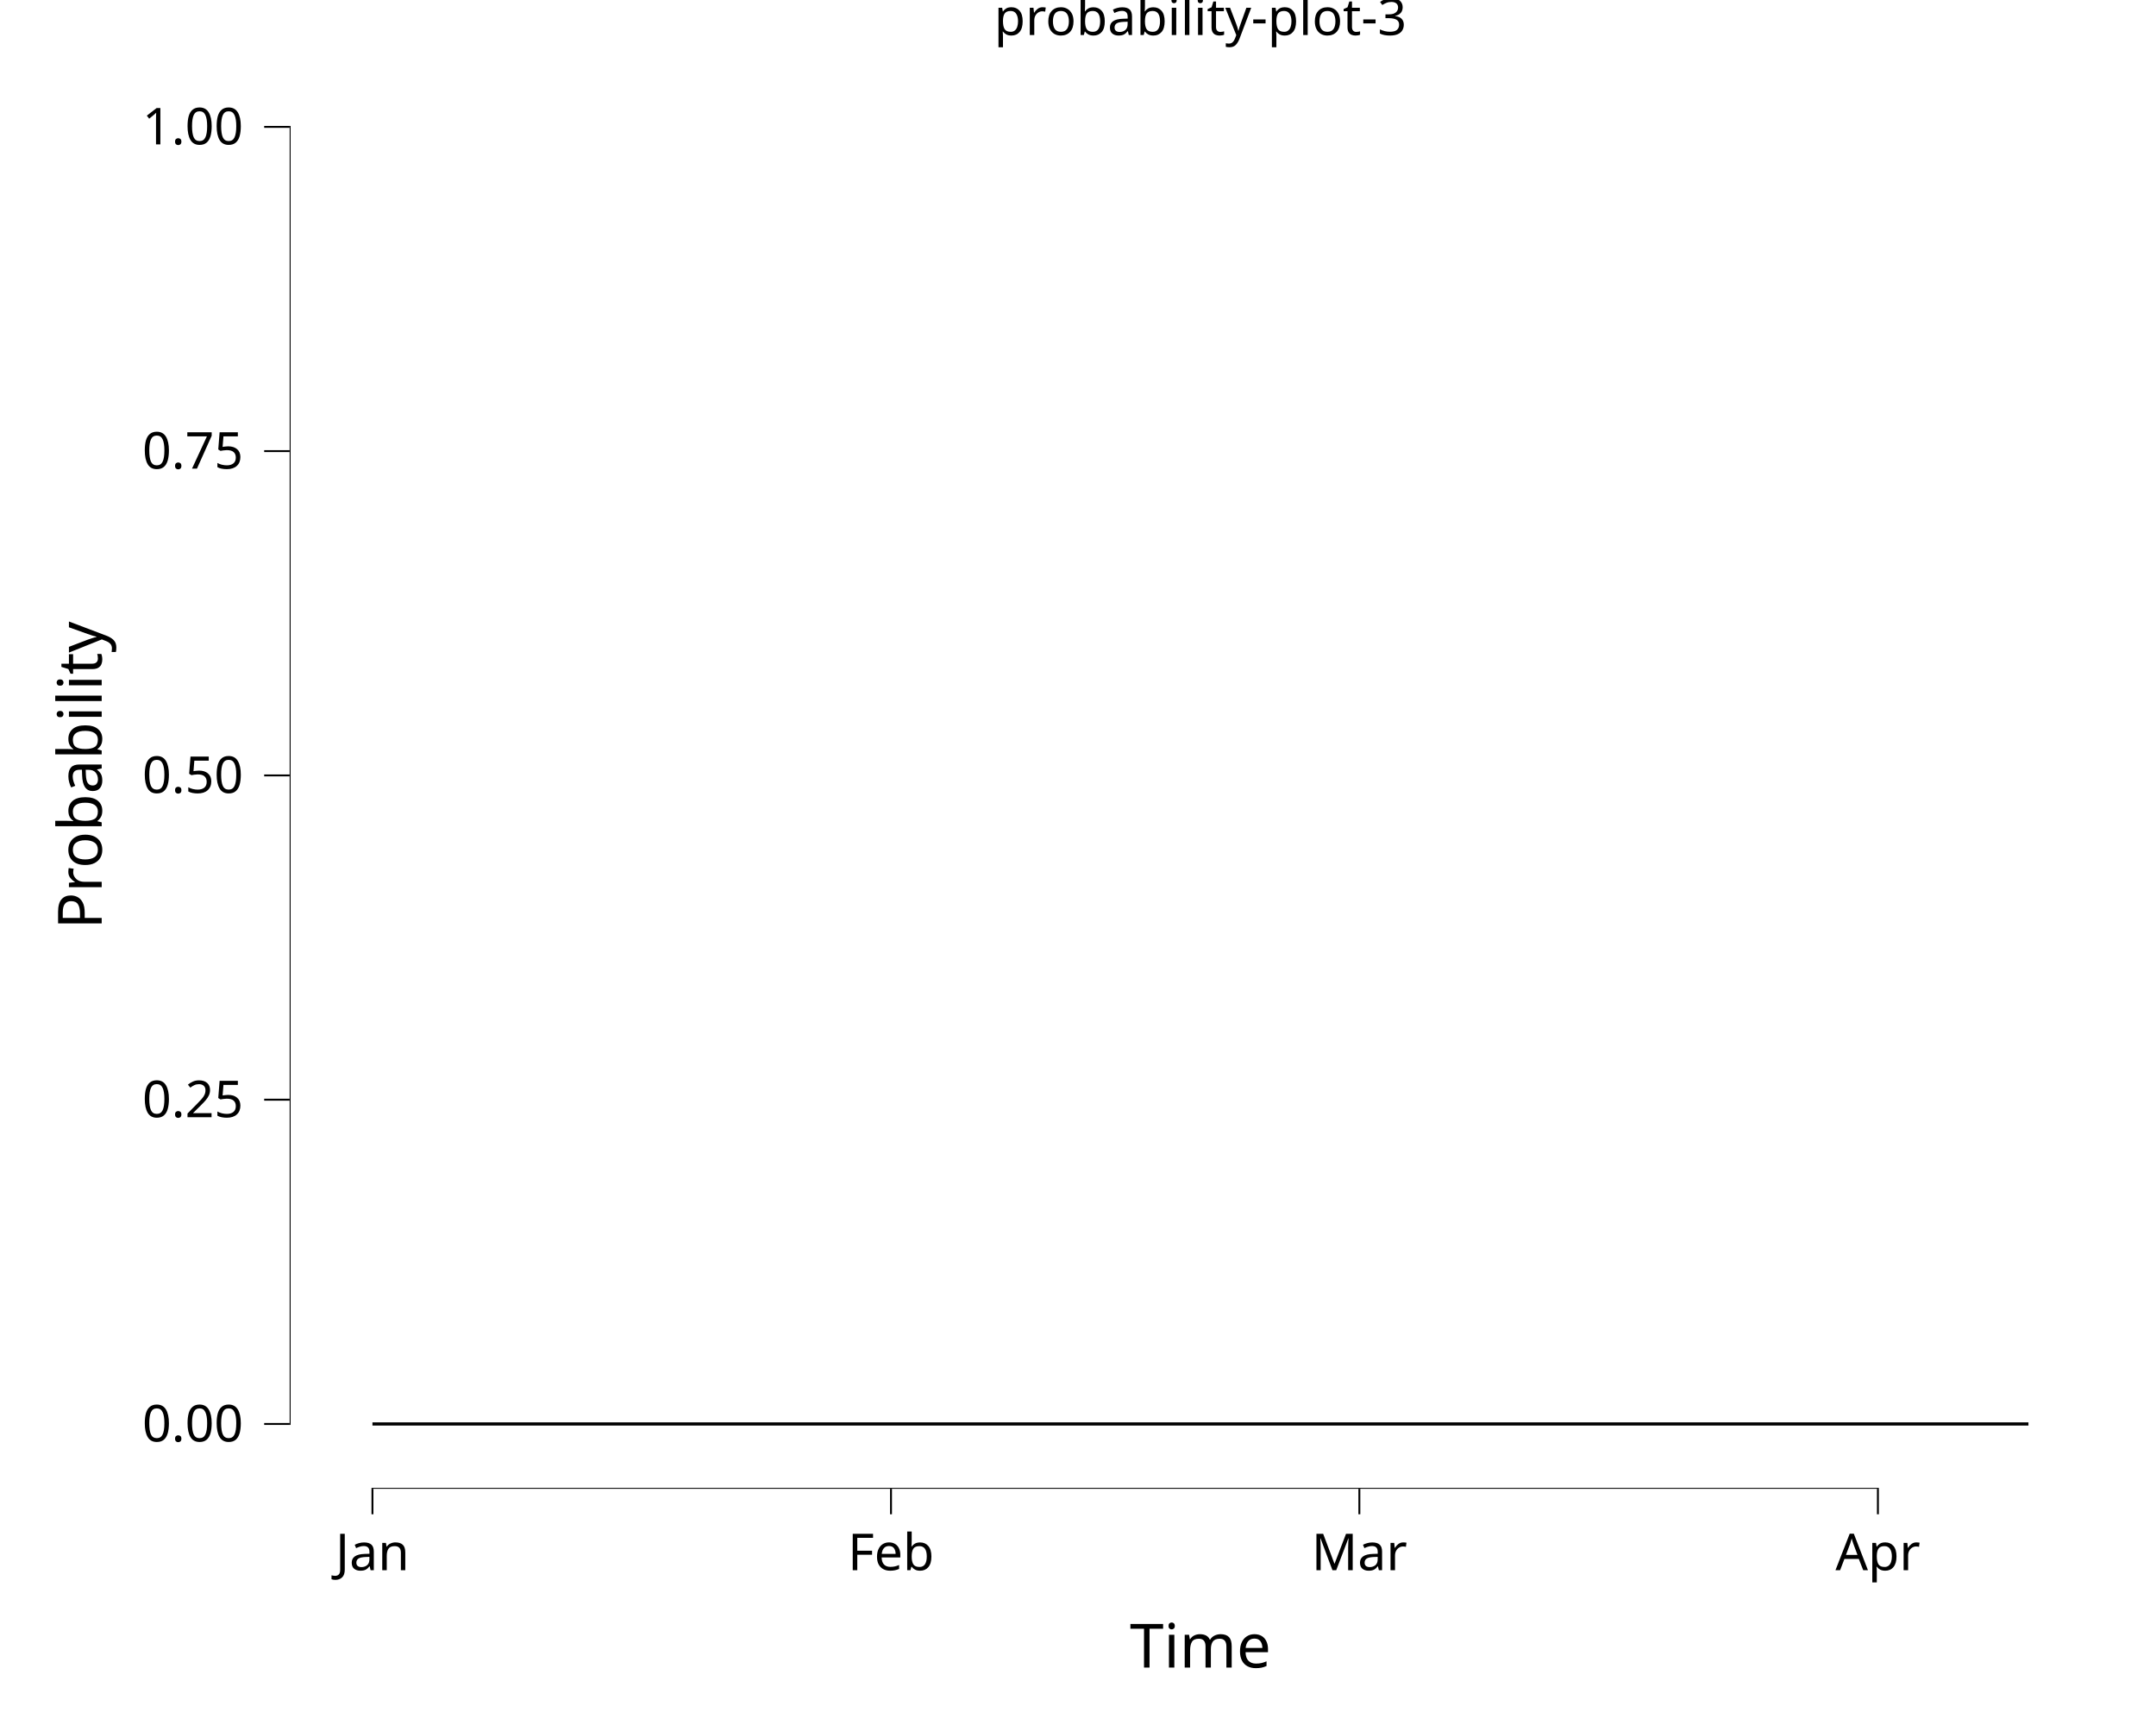
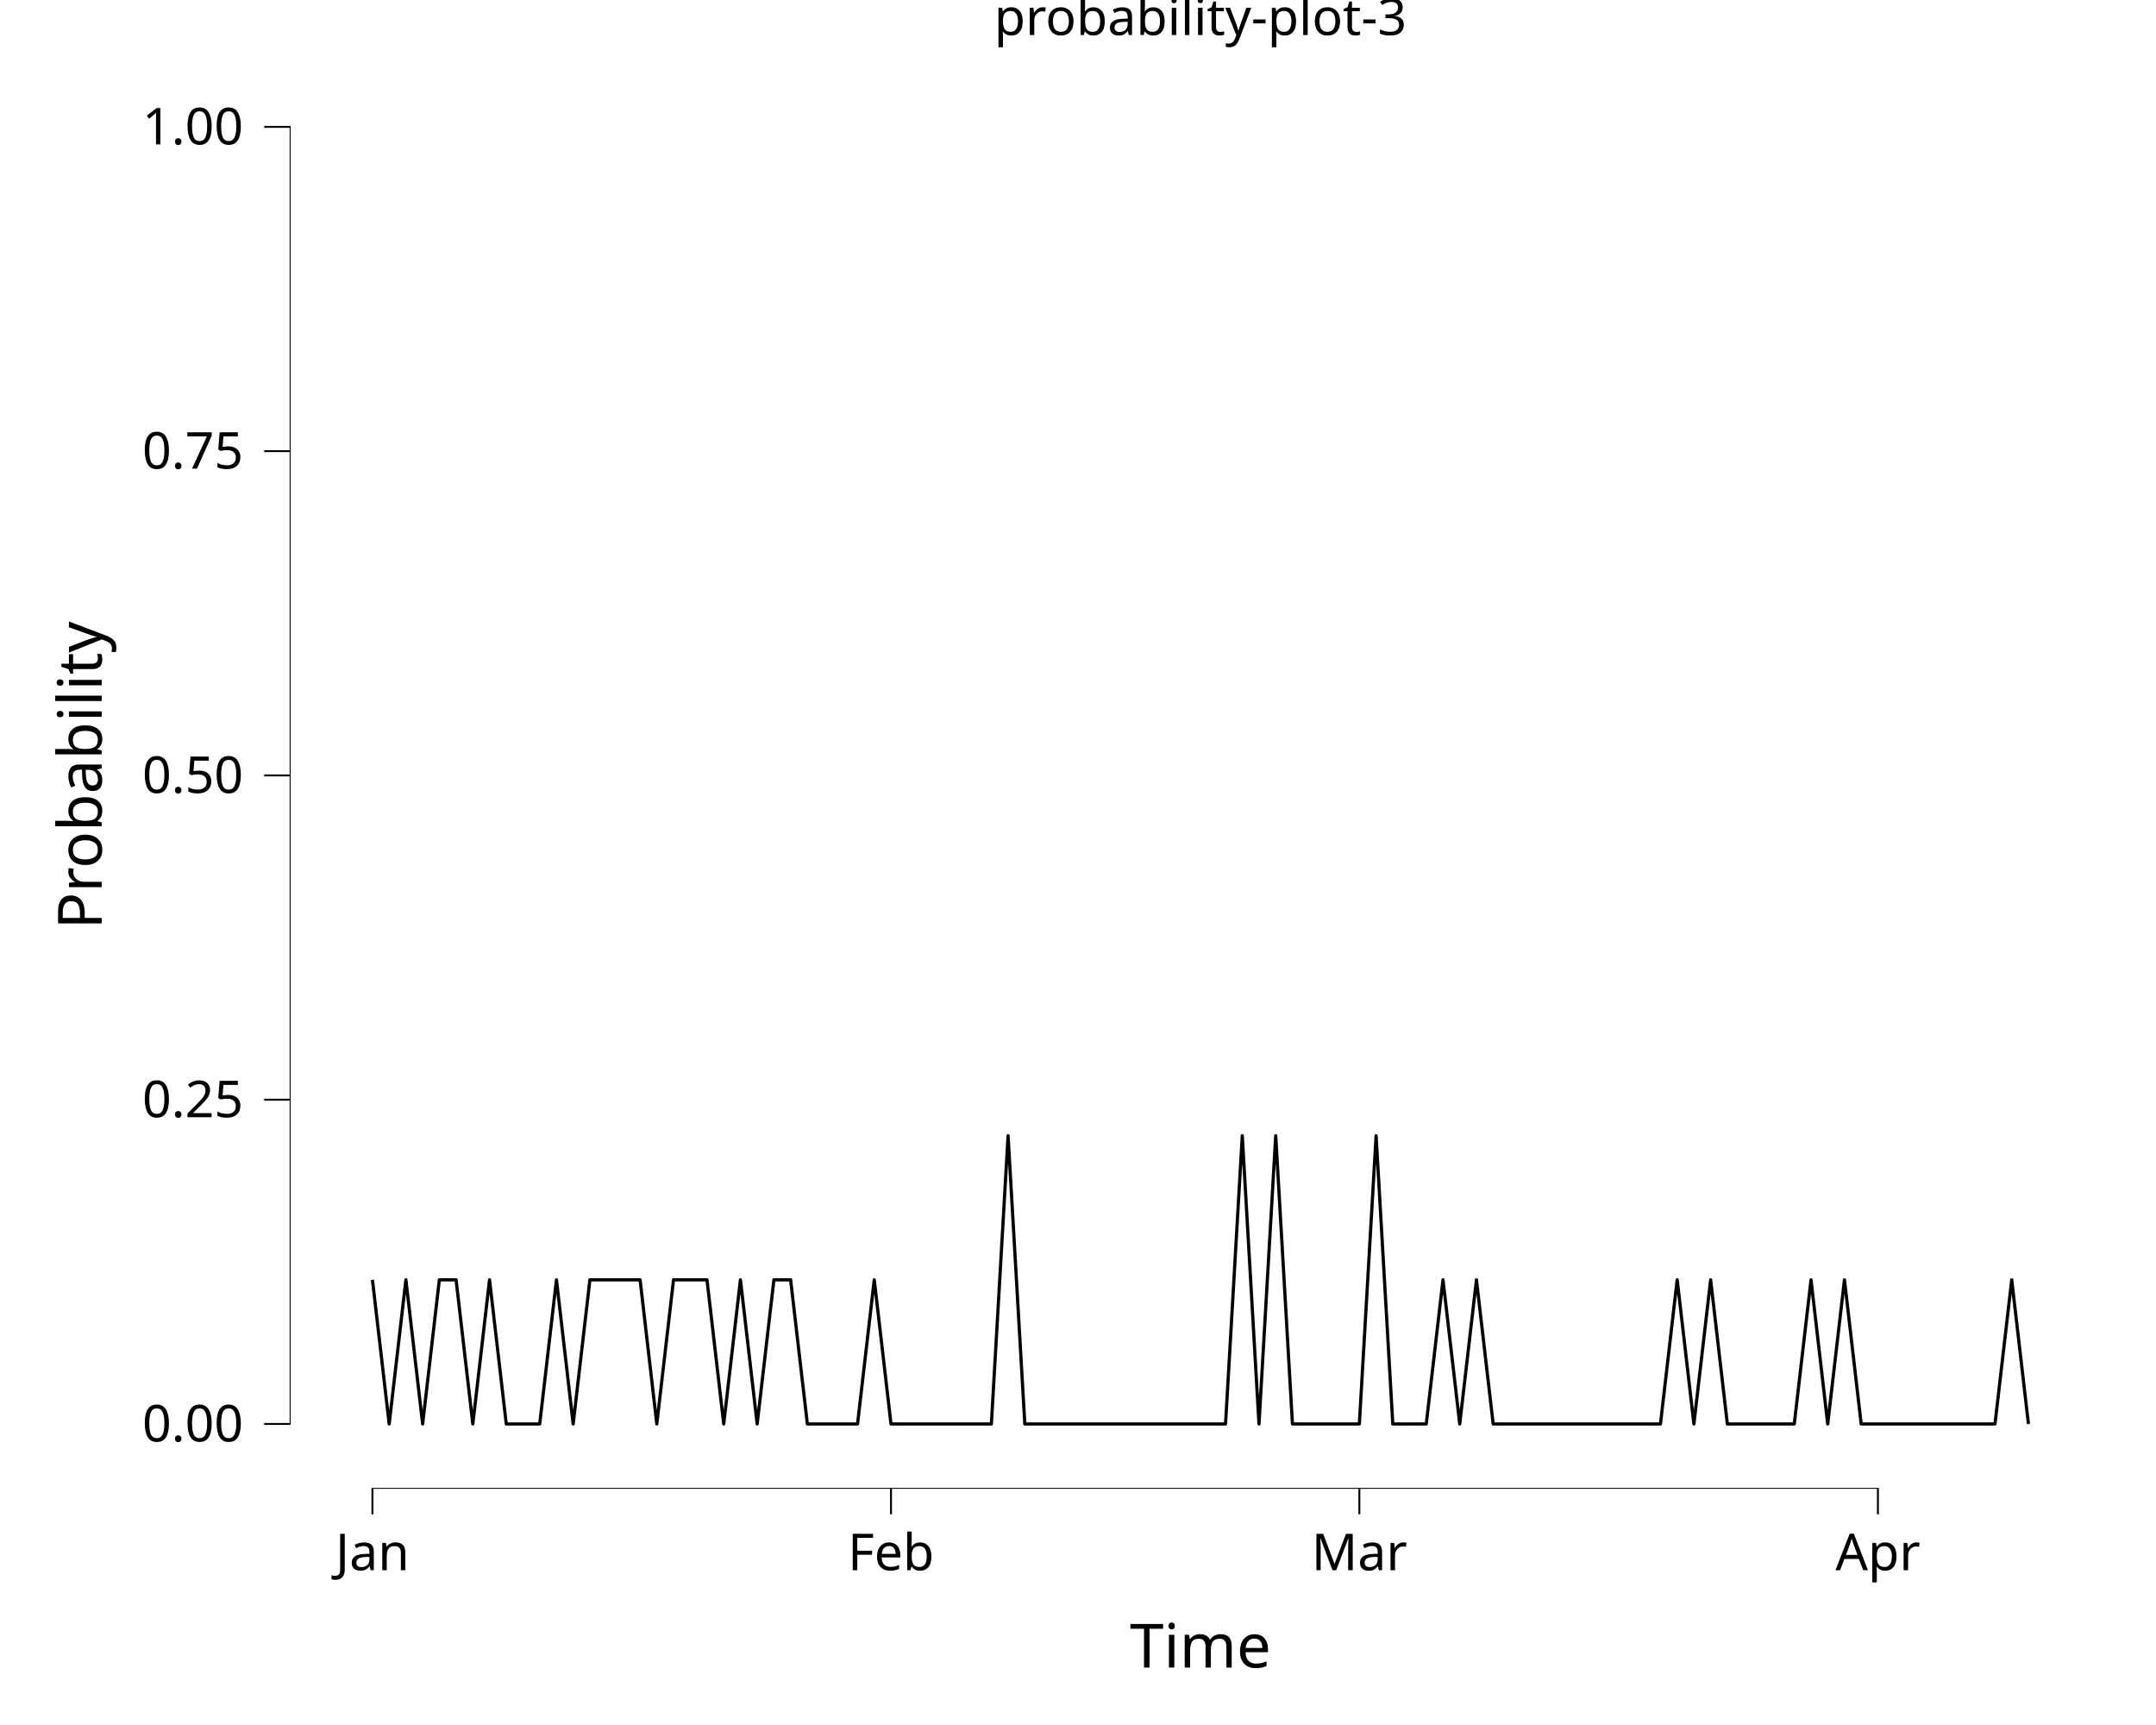
<svg xmlns="http://www.w3.org/2000/svg" class="svglite" data-engine-version="2.0" width="720.00pt" height="576.00pt" viewBox="0 0 720.00 576.00">
  <defs>
    <style type="text/css">
    .svglite line, .svglite polyline, .svglite polygon, .svglite path, .svglite rect, .svglite circle {
      fill: none;
      stroke: #000000;
      stroke-linecap: round;
      stroke-linejoin: round;
      stroke-miterlimit: 10.00;
    }
  </style>
  </defs>
  <rect width="100%" height="100%" style="stroke: none; fill: #FFFFFF;" />
  <defs>
    <clipPath id="cpMC4wMHw3MjAuMDB8MC4wMHw1NzYuMDA=">
      <rect x="0.00" y="0.00" width="720.00" height="576.00" />
    </clipPath>
  </defs>
  <g clip-path="url(#cpMC4wMHw3MjAuMDB8MC4wMHw1NzYuMDA=)">
    <rect x="0.00" y="0.00" width="720.00" height="576.00" style="stroke-width: 10.67; stroke: none;" />
  </g>
  <defs>
    <clipPath id="cpOTYuNzN8NzA1LjA2fDIwLjcxfDQ5Ny4xMw==">
      <rect x="96.73" y="20.71" width="608.33" height="476.42" />
    </clipPath>
  </defs>
  <g clip-path="url(#cpOTYuNzN8NzA1LjA2fDIwLjcxfDQ5Ny4xMw==)">
    <rect x="96.73" y="20.71" width="608.33" height="476.42" style="stroke-width: 10.67; stroke: none;" />
-     <polyline points="124.38,475.48 129.97,475.48 135.55,475.48 141.14,475.48 146.72,475.48 152.31,475.48 157.90,475.48 163.48,475.48 169.07,475.48 174.66,475.48 180.24,475.48 185.83,475.48 191.41,475.48 197.00,475.48 202.59,475.48 208.17,475.48 213.76,475.48 219.34,475.48 224.93,475.48 230.52,475.48 236.10,475.48 241.69,475.48 247.27,475.48 252.86,475.48 258.45,475.48 264.03,475.48 269.62,475.48 275.20,475.48 280.79,475.48 286.38,475.48 291.96,475.48 297.55,475.48 303.14,475.48 308.72,475.48 314.31,475.48 319.89,475.48 325.48,475.48 331.07,475.48 336.65,475.48 342.24,475.48 347.82,475.48 353.41,475.48 359.00,475.48 364.58,475.48 370.17,475.48 375.75,475.48 381.34,475.48 386.93,475.48 392.51,475.48 398.10,475.48 403.69,475.48 409.27,475.48 414.86,475.48 420.44,475.48 426.03,475.48 431.62,475.48 437.20,475.48 442.79,475.48 448.37,475.48 453.96,475.48 459.55,475.48 465.13,475.48 470.72,475.48 476.30,475.48 481.89,475.48 487.48,475.48 493.06,475.48 498.65,475.48 504.24,475.48 509.82,475.48 515.41,475.48 520.99,475.48 526.58,475.48 532.17,475.48 537.75,475.48 543.34,475.48 548.92,475.48 554.51,475.48 560.10,475.48 565.68,475.48 571.27,475.48 576.85,475.48 582.44,475.48 588.03,475.48 593.61,475.48 599.20,475.48 604.79,475.48 610.37,475.48 615.96,475.48 621.54,475.48 627.13,475.48 632.72,475.48 638.30,475.48 643.89,475.48 649.47,475.48 655.06,475.48 660.65,475.48 666.23,475.48 671.82,475.48 677.40,475.48 " style="stroke-width: 1.07; stroke-linecap: butt;" />
+     <polyline points="124.38,427.35 129.97,475.48 135.55,427.35 141.14,475.48 146.72,427.35 152.31,427.35 157.90,475.48 163.48,427.35 169.07,475.48 174.66,475.48 180.24,475.48 185.83,427.35 191.41,475.48 197.00,427.35 202.59,427.35 208.17,427.35 213.76,427.35 219.34,475.48 224.93,427.35 230.52,427.35 236.10,427.35 241.69,475.48 247.27,427.35 252.86,475.48 258.45,427.35 264.03,427.35 269.62,475.48 275.20,475.48 280.79,475.48 286.38,475.48 291.96,427.35 297.55,475.48 303.14,475.48 308.72,475.48 314.31,475.48 319.89,475.48 325.48,475.48 331.07,475.48 336.65,379.23 342.24,475.48 347.82,475.48 353.41,475.48 359.00,475.48 364.58,475.48 370.17,475.48 375.75,475.48 381.34,475.48 386.93,475.48 392.51,475.48 398.10,475.48 403.69,475.48 409.27,475.48 414.86,379.23 420.44,475.48 426.03,379.23 431.62,475.48 437.20,475.48 442.79,475.48 448.37,475.48 453.96,475.48 459.55,379.23 465.13,475.48 470.72,475.48 476.30,475.48 481.89,427.35 487.48,475.48 493.06,427.35 498.65,475.48 504.24,475.48 509.82,475.48 515.41,475.48 520.99,475.48 526.58,475.48 532.17,475.48 537.75,475.48 543.34,475.48 548.92,475.48 554.51,475.48 560.10,427.35 565.68,475.48 571.27,427.35 576.85,475.48 582.44,475.48 588.03,475.48 593.61,475.48 599.20,475.48 604.79,427.35 610.37,475.48 615.96,427.35 621.54,475.48 627.13,475.48 632.72,475.48 638.30,475.48 643.89,475.48 649.47,475.48 655.06,475.48 660.65,475.48 666.23,475.48 671.82,427.35 677.40,475.48 " style="stroke-width: 1.07; stroke-linecap: butt;" />
    <line x1="124.06" y1="497.13" x2="627.45" y2="497.13" style="stroke-width: 0.64; stroke-linecap: butt;" />
    <line x1="96.73" y1="475.79" x2="96.73" y2="42.04" style="stroke-width: 0.64; stroke-linecap: butt;" />
    <rect x="96.73" y="20.71" width="608.33" height="476.42" style="stroke-width: 0.00; stroke: none;" />
  </g>
  <g clip-path="url(#cpMC4wMHw3MjAuMDB8MC4wMHw1NzYuMDA=)">
-     <polyline points="96.73,497.13 96.73,20.71 " style="stroke-width: 0.00; stroke: none; stroke-linecap: butt;" />
+     <polyline points="96.73,497.13 96.73,20.71 " style="stroke-width: 0.00; stroke: none; stroke-linecap: square;" />
    <text x="81.25" y="481.33" text-anchor="end" style="font-size: 17.00px; font-family: sans;" textLength="33.09px" lengthAdjust="spacingAndGlyphs">0.00</text>
    <text x="81.25" y="373.05" text-anchor="end" style="font-size: 17.00px; font-family: sans;" textLength="33.09px" lengthAdjust="spacingAndGlyphs">0.25</text>
    <text x="81.25" y="264.77" text-anchor="end" style="font-size: 17.00px; font-family: sans;" textLength="33.09px" lengthAdjust="spacingAndGlyphs">0.50</text>
    <text x="81.25" y="156.49" text-anchor="end" style="font-size: 17.00px; font-family: sans;" textLength="33.09px" lengthAdjust="spacingAndGlyphs">0.75</text>
    <text x="81.25" y="48.21" text-anchor="end" style="font-size: 17.00px; font-family: sans;" textLength="33.09px" lengthAdjust="spacingAndGlyphs">1.00</text>
    <polyline points="88.22,475.48 96.73,475.48 " style="stroke-width: 0.64; stroke-linecap: butt;" />
    <polyline points="88.22,367.20 96.73,367.20 " style="stroke-width: 0.64; stroke-linecap: butt;" />
    <polyline points="88.22,258.92 96.73,258.92 " style="stroke-width: 0.64; stroke-linecap: butt;" />
    <polyline points="88.22,150.64 96.73,150.64 " style="stroke-width: 0.64; stroke-linecap: butt;" />
    <polyline points="88.22,42.36 96.73,42.36 " style="stroke-width: 0.64; stroke-linecap: butt;" />
-     <polyline points="96.73,497.13 705.06,497.13 " style="stroke-width: 0.00; stroke: none; stroke-linecap: butt;" />
+     <polyline points="96.73,497.13 705.06,497.13 " style="stroke-width: 0.00; stroke: none; stroke-linecap: square;" />
    <polyline points="124.38,505.64 124.38,497.13 " style="stroke-width: 0.64; stroke-linecap: butt;" />
    <polyline points="297.55,505.64 297.55,497.13 " style="stroke-width: 0.64; stroke-linecap: butt;" />
    <polyline points="453.96,505.64 453.96,497.13 " style="stroke-width: 0.64; stroke-linecap: butt;" />
    <polyline points="627.13,505.64 627.13,497.13 " style="stroke-width: 0.64; stroke-linecap: butt;" />
    <text x="124.38" y="524.31" text-anchor="middle" style="font-size: 17.00px; font-family: sans;" textLength="27.42px" lengthAdjust="spacingAndGlyphs">Jan</text>
    <text x="297.55" y="524.31" text-anchor="middle" style="font-size: 17.00px; font-family: sans;" textLength="29.29px" lengthAdjust="spacingAndGlyphs">Feb</text>
    <text x="453.96" y="524.31" text-anchor="middle" style="font-size: 17.00px; font-family: sans;" textLength="29.28px" lengthAdjust="spacingAndGlyphs">Mar</text>
    <text x="627.13" y="524.31" text-anchor="middle" style="font-size: 17.00px; font-family: sans;" textLength="26.46px" lengthAdjust="spacingAndGlyphs">Apr</text>
    <text x="400.89" y="556.82" text-anchor="middle" style="font-size: 20.40px; font-family: sans;" textLength="45.34px" lengthAdjust="spacingAndGlyphs">Time</text>
    <text transform="translate(33.96,258.92) rotate(-90)" text-anchor="middle" style="font-size: 20.40px; font-family: sans;" textLength="95.25px" lengthAdjust="spacingAndGlyphs">Probability</text>
    <text x="400.89" y="11.70" text-anchor="middle" style="font-size: 17.00px; font-family: sans;" textLength="125.67px" lengthAdjust="spacingAndGlyphs">probability-plot-3</text>
  </g>
</svg>
